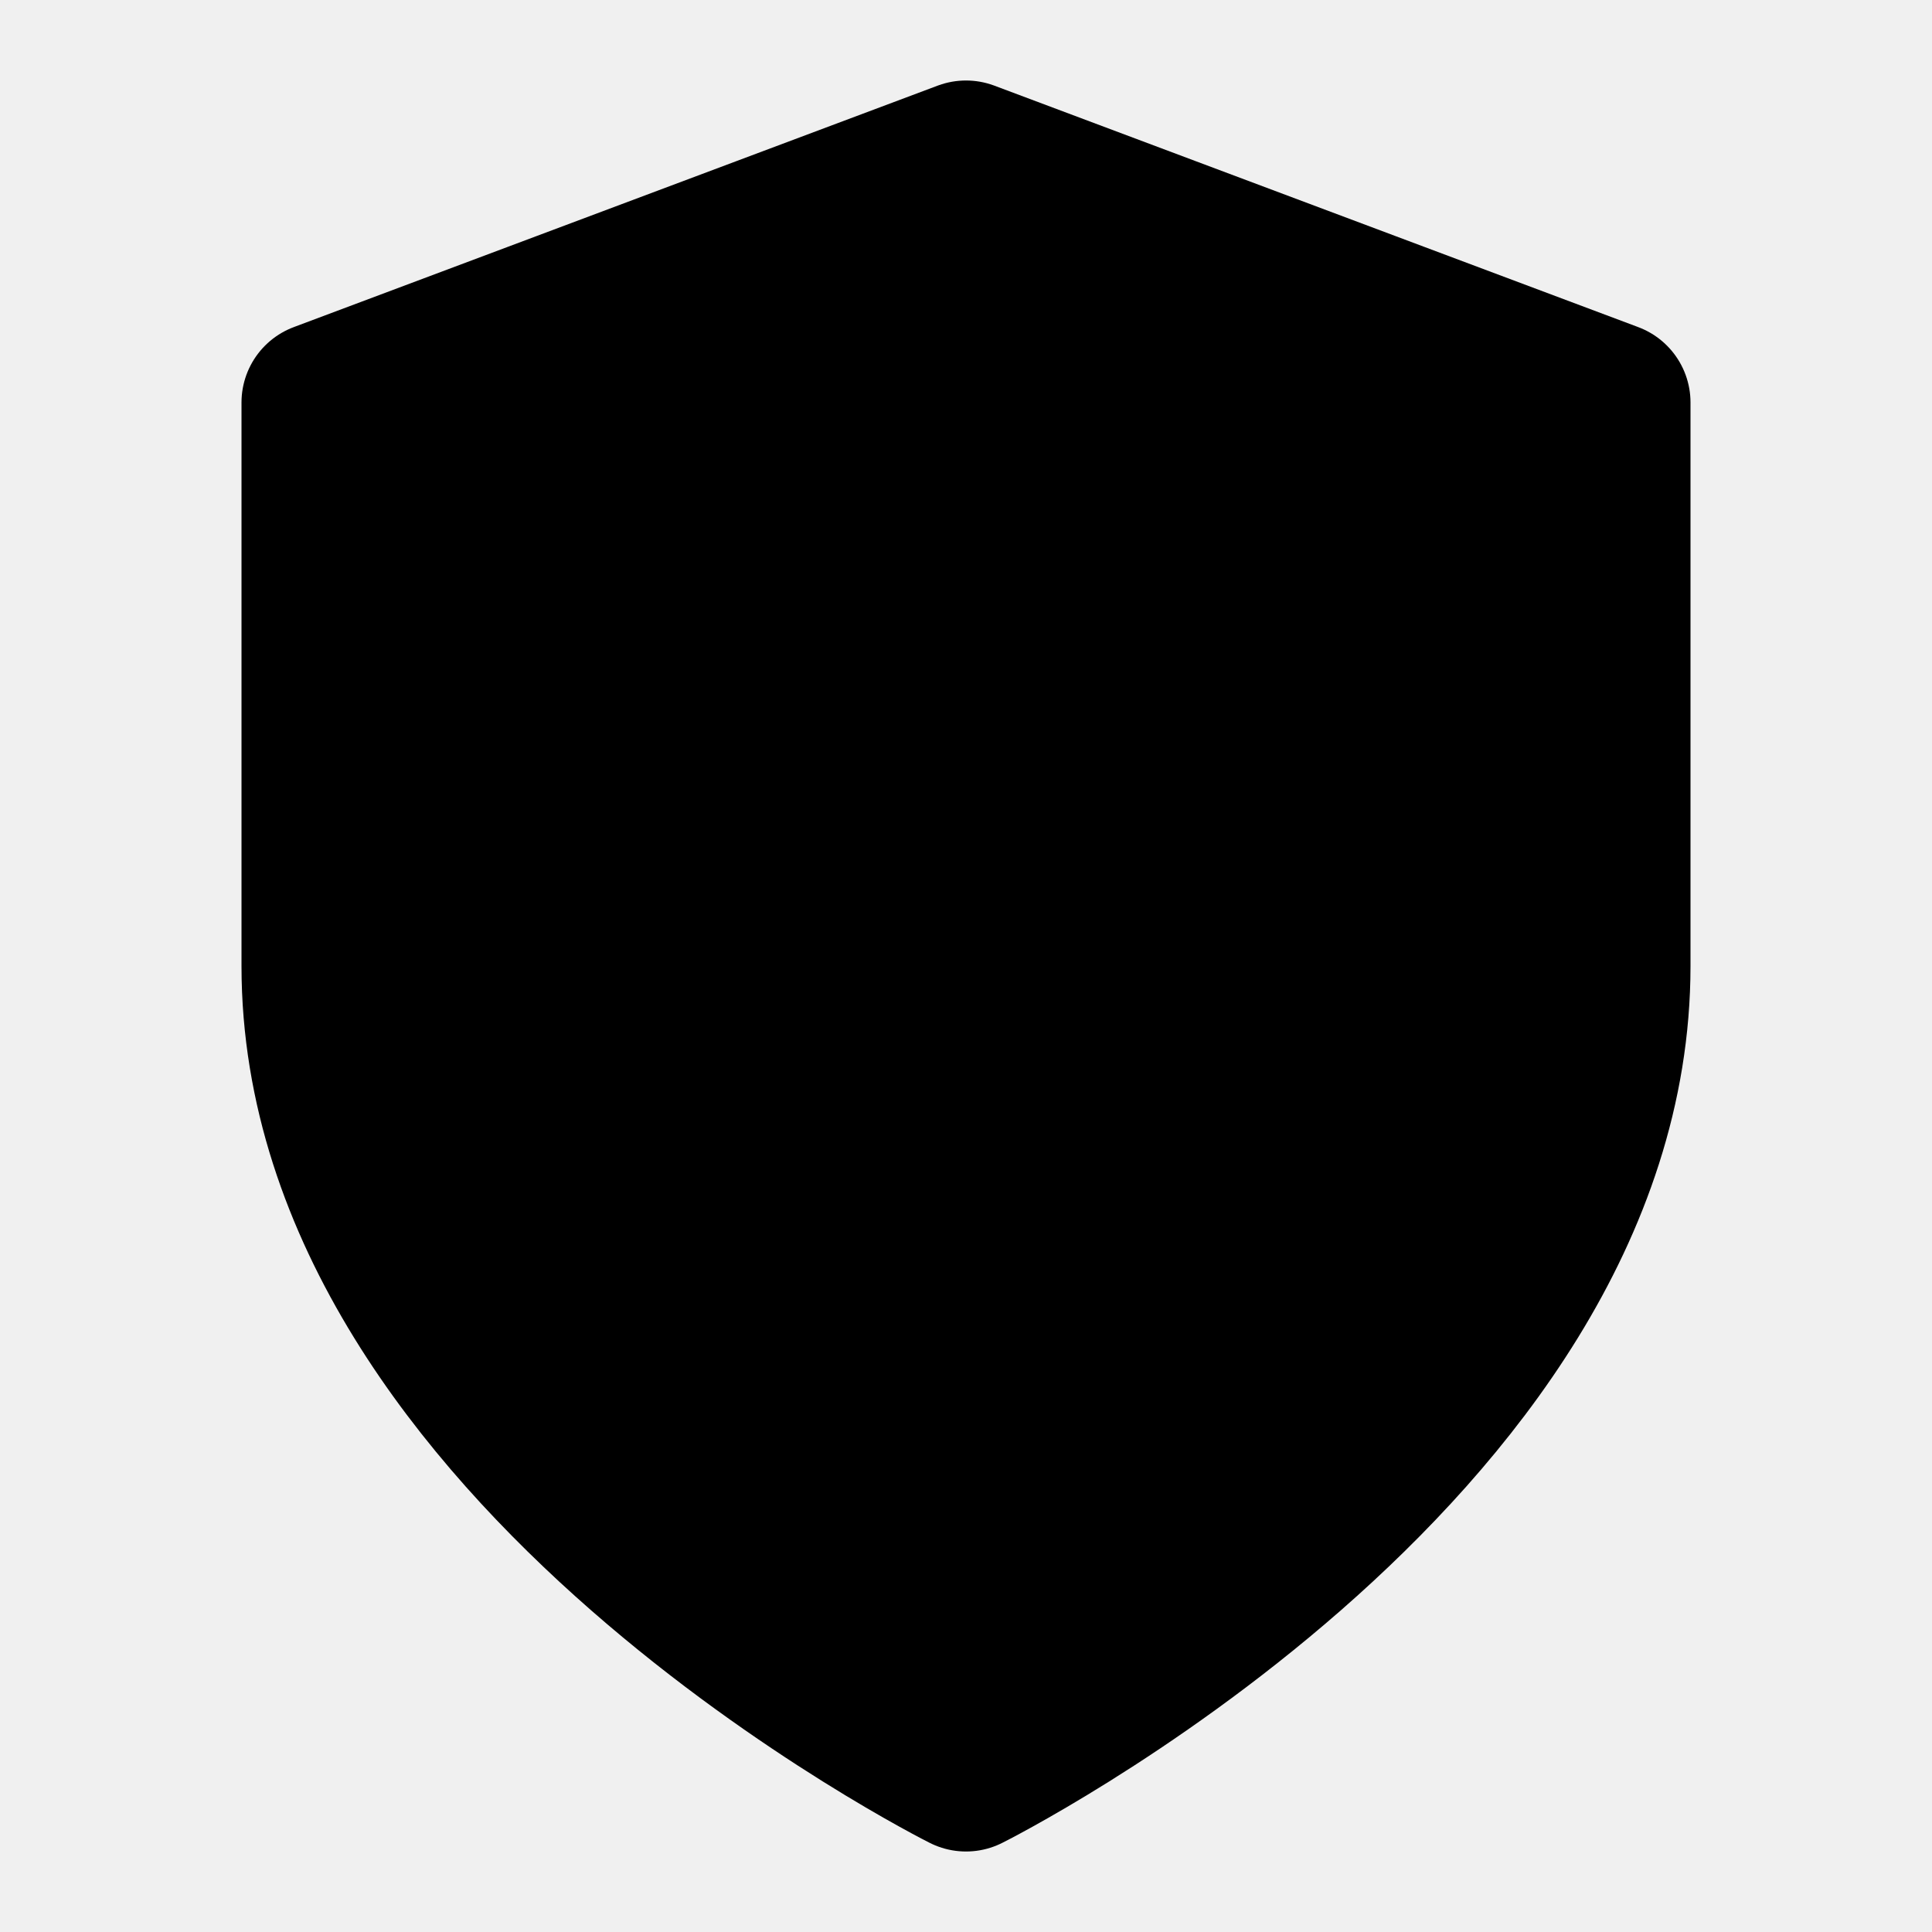
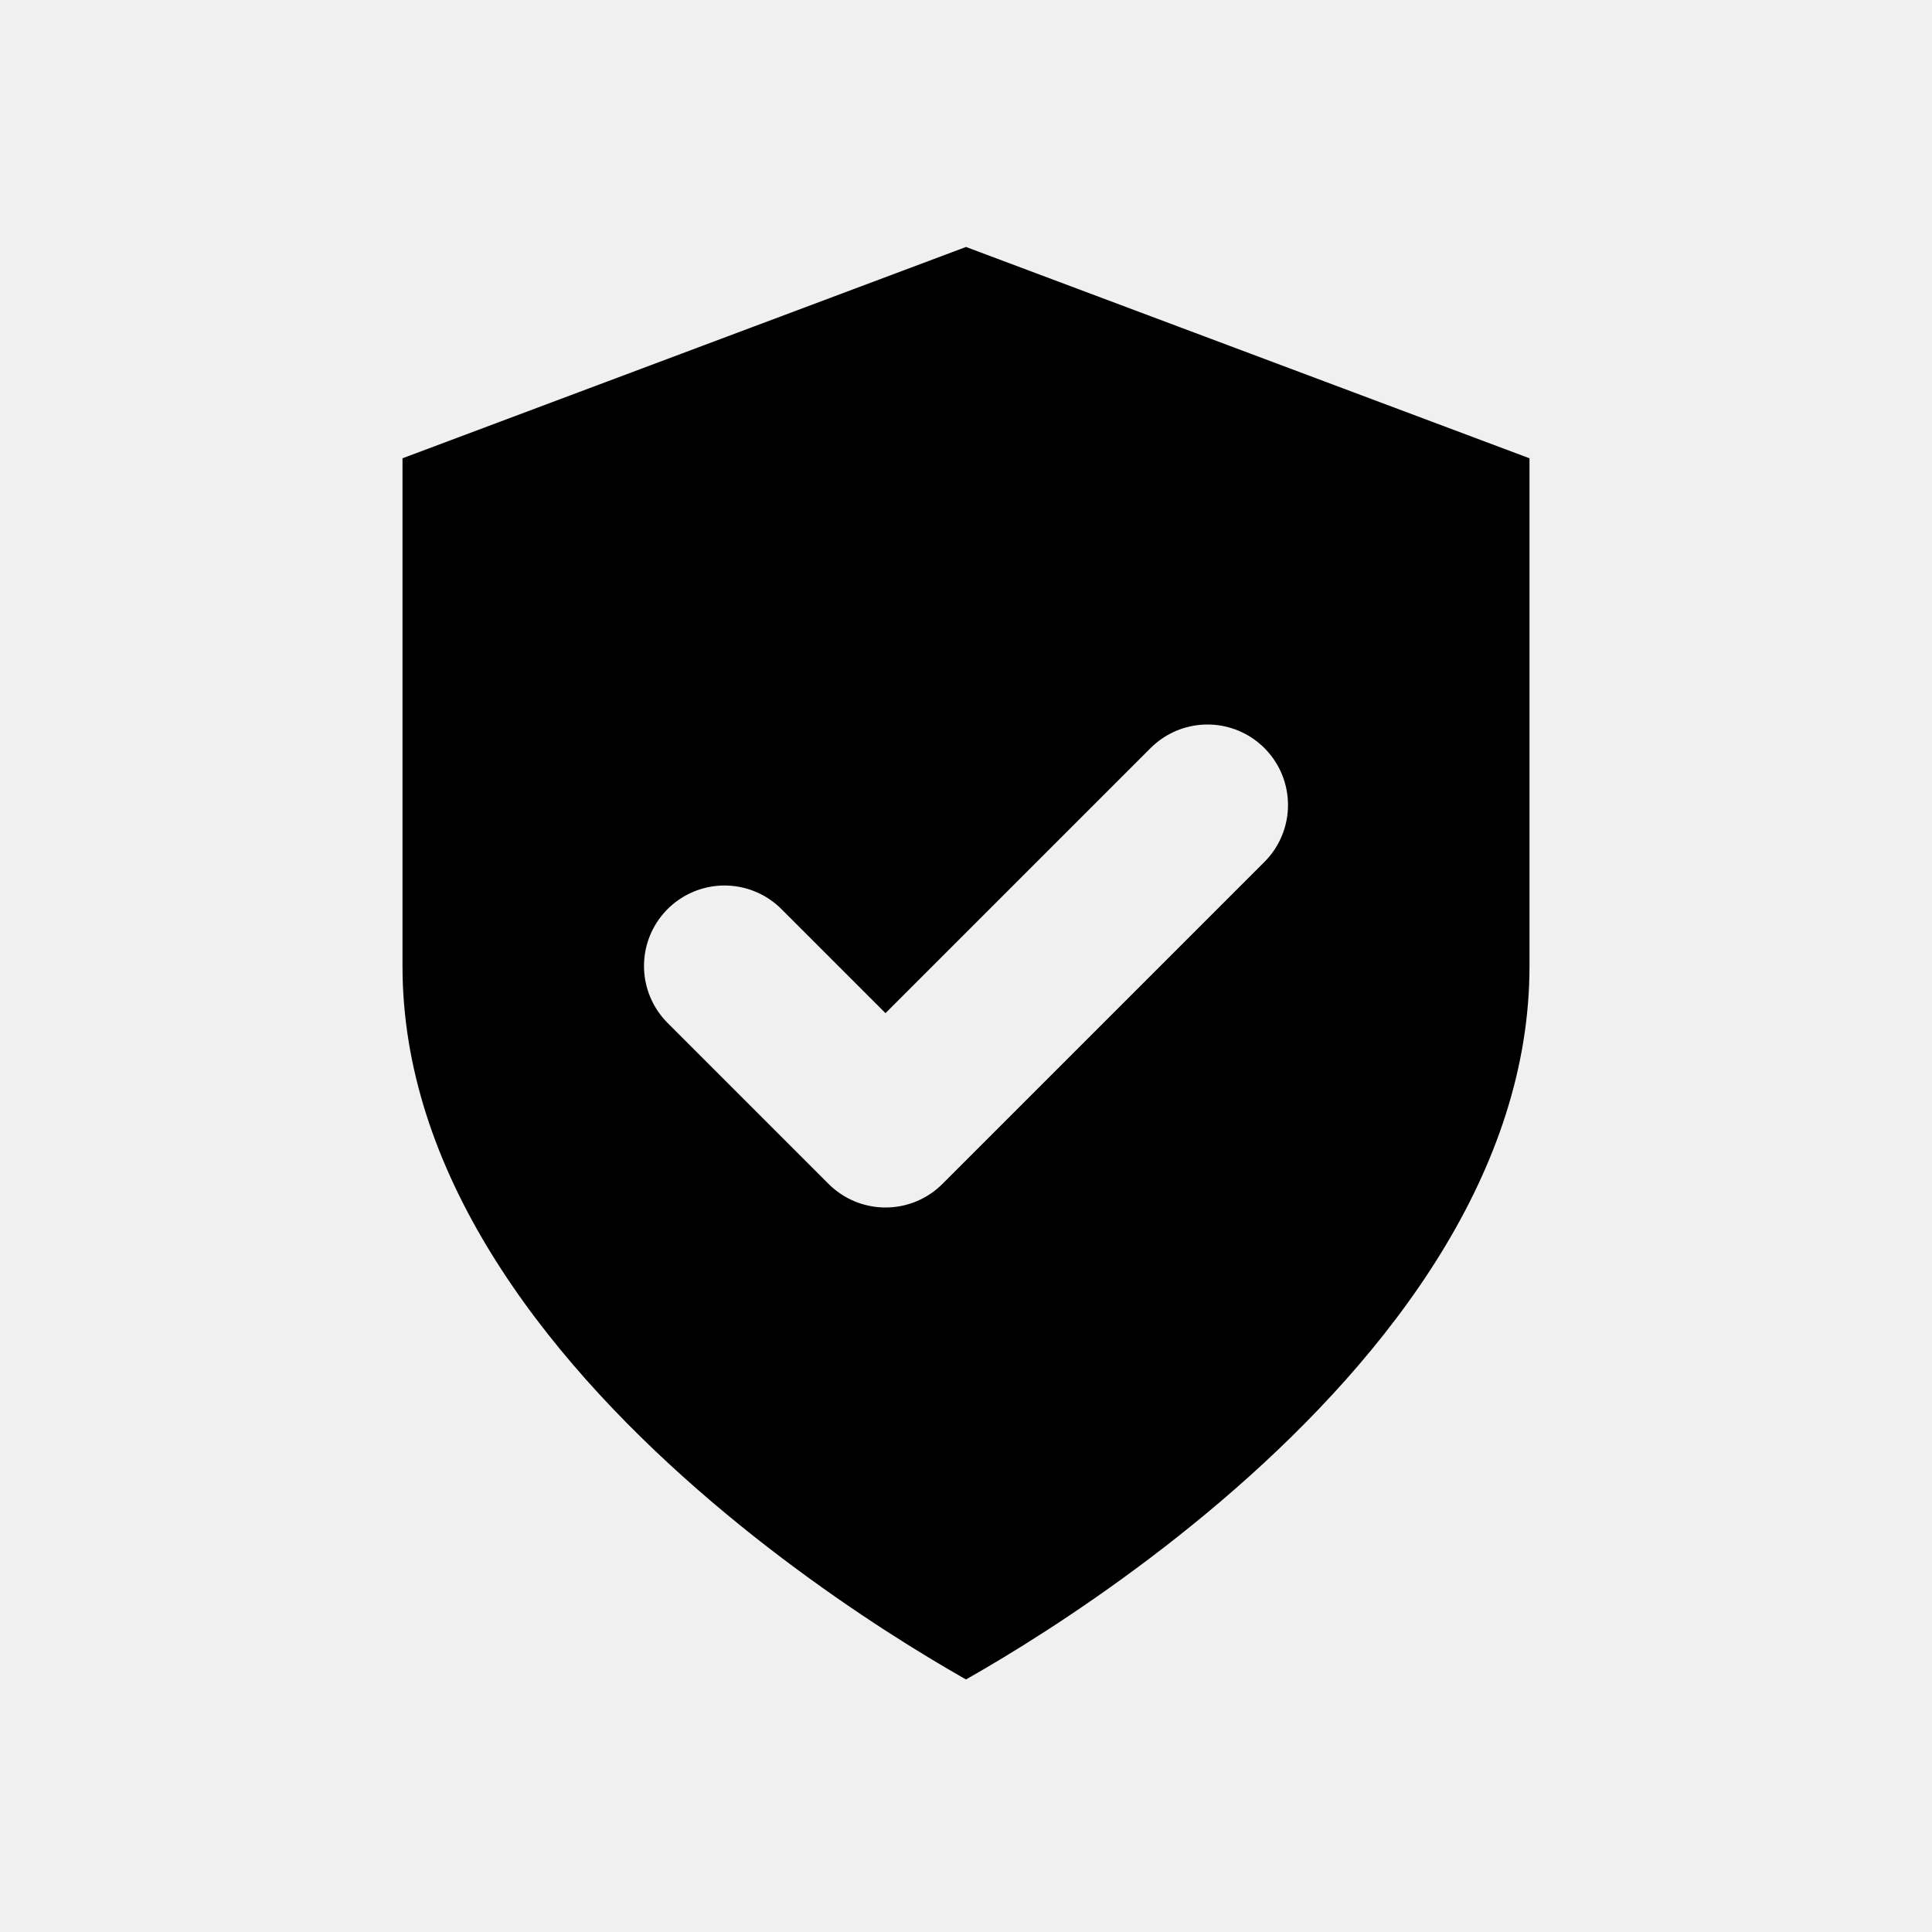
- <svg xmlns="http://www.w3.org/2000/svg" width="24" height="24" viewBox="0 0 24 24" fill="currentColor" stroke="currentColor" stroke-width="2" stroke-linecap="round" stroke-linejoin="round">
-   <path d="M12 22s8-4 8-10V5l-8-3-8 3v7c0 6 8 10 8 10z" />
-   <path d="m9 12 2 2 4-4" />
+ <svg xmlns="http://www.w3.org/2000/svg" width="24" height="24" viewBox="0 0 24 24">
+   <defs>
+     <mask id="verification-fill-mask" maskUnits="userSpaceOnUse" x="0" y="0" width="24" height="24">
+       <rect width="24" height="24" fill="black" />
+       <path d="M12 22s8-4 8-10V5l-8-3-8 3v7c0 6 8 10 8 10z" fill="white" />
+       <path d="M12 22s8-4 8-10V5l-8-3-8 3v7c0 6 8 10 8 10z" fill="none" stroke="black" stroke-width="2" stroke-linecap="round" stroke-linejoin="round" />
+       <path d="m9 12 2 2 4-4" fill="none" stroke="black" stroke-width="2" stroke-linecap="round" stroke-linejoin="round" />
+     </mask>
+   </defs>
+   <path d="M12 22s8-4 8-10V5l-8-3-8 3v7c0 6 8 10 8 10z" fill="currentColor" mask="url(#verification-fill-mask)" />
</svg>
